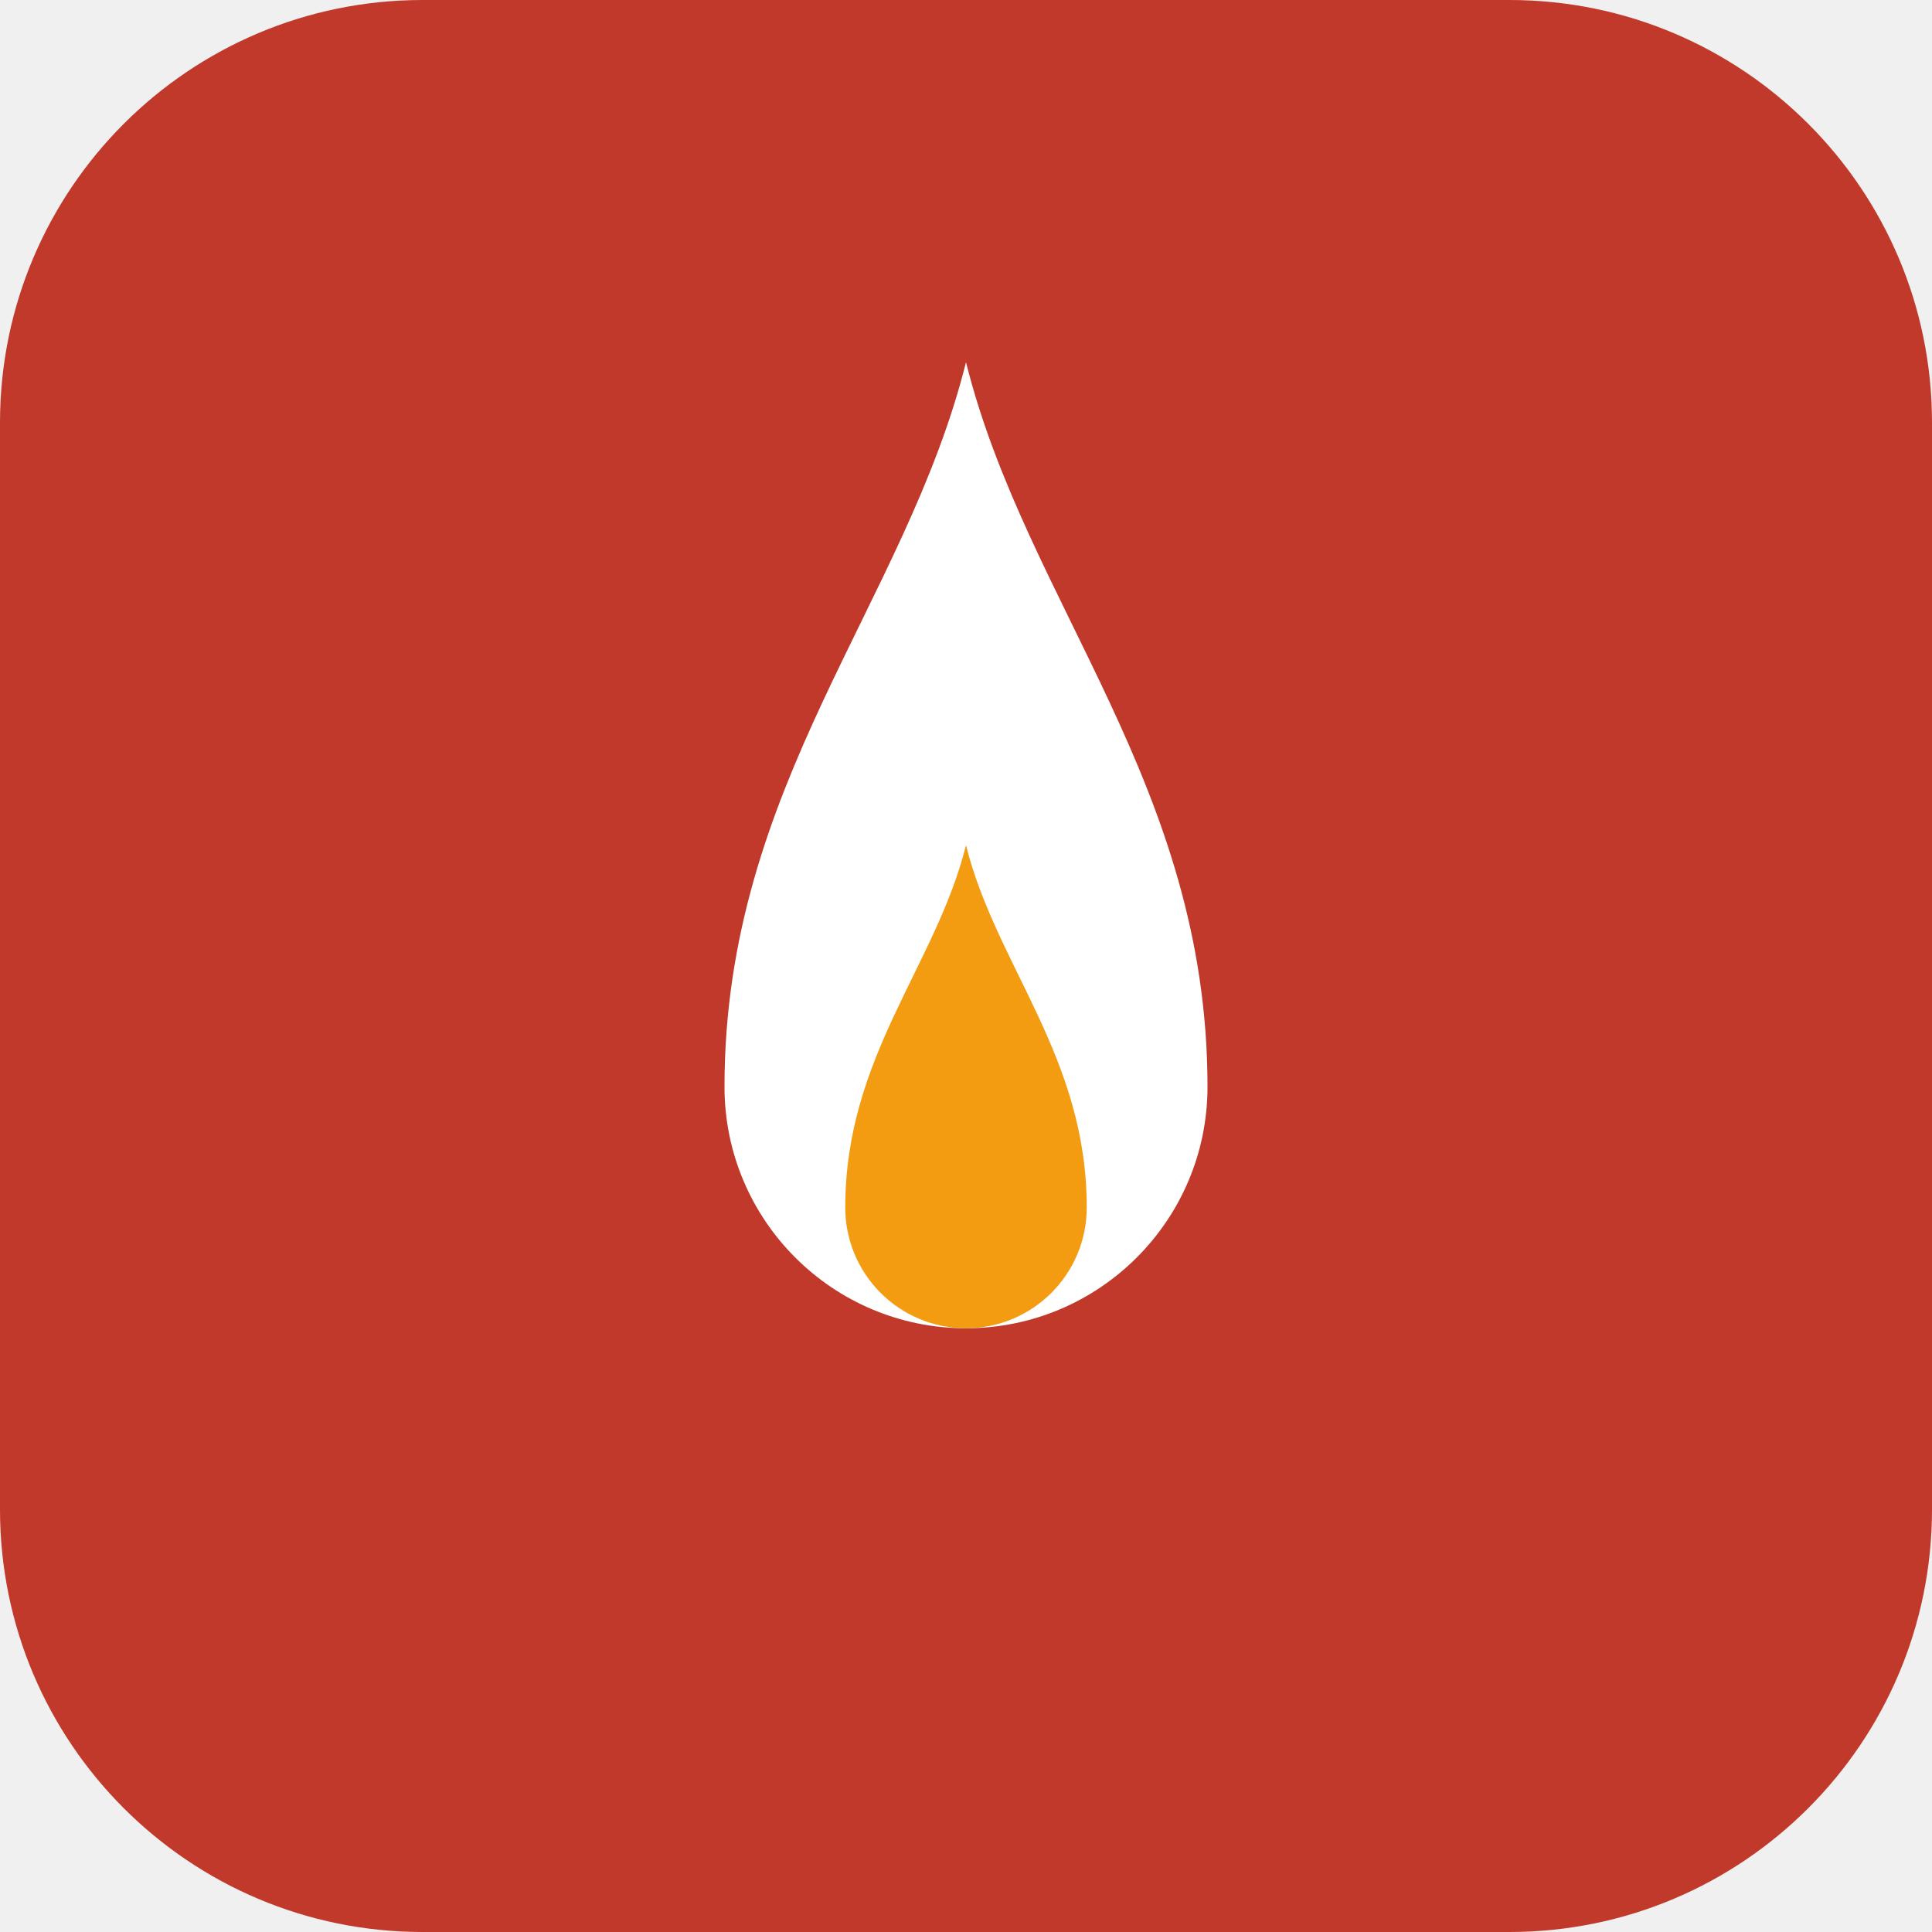
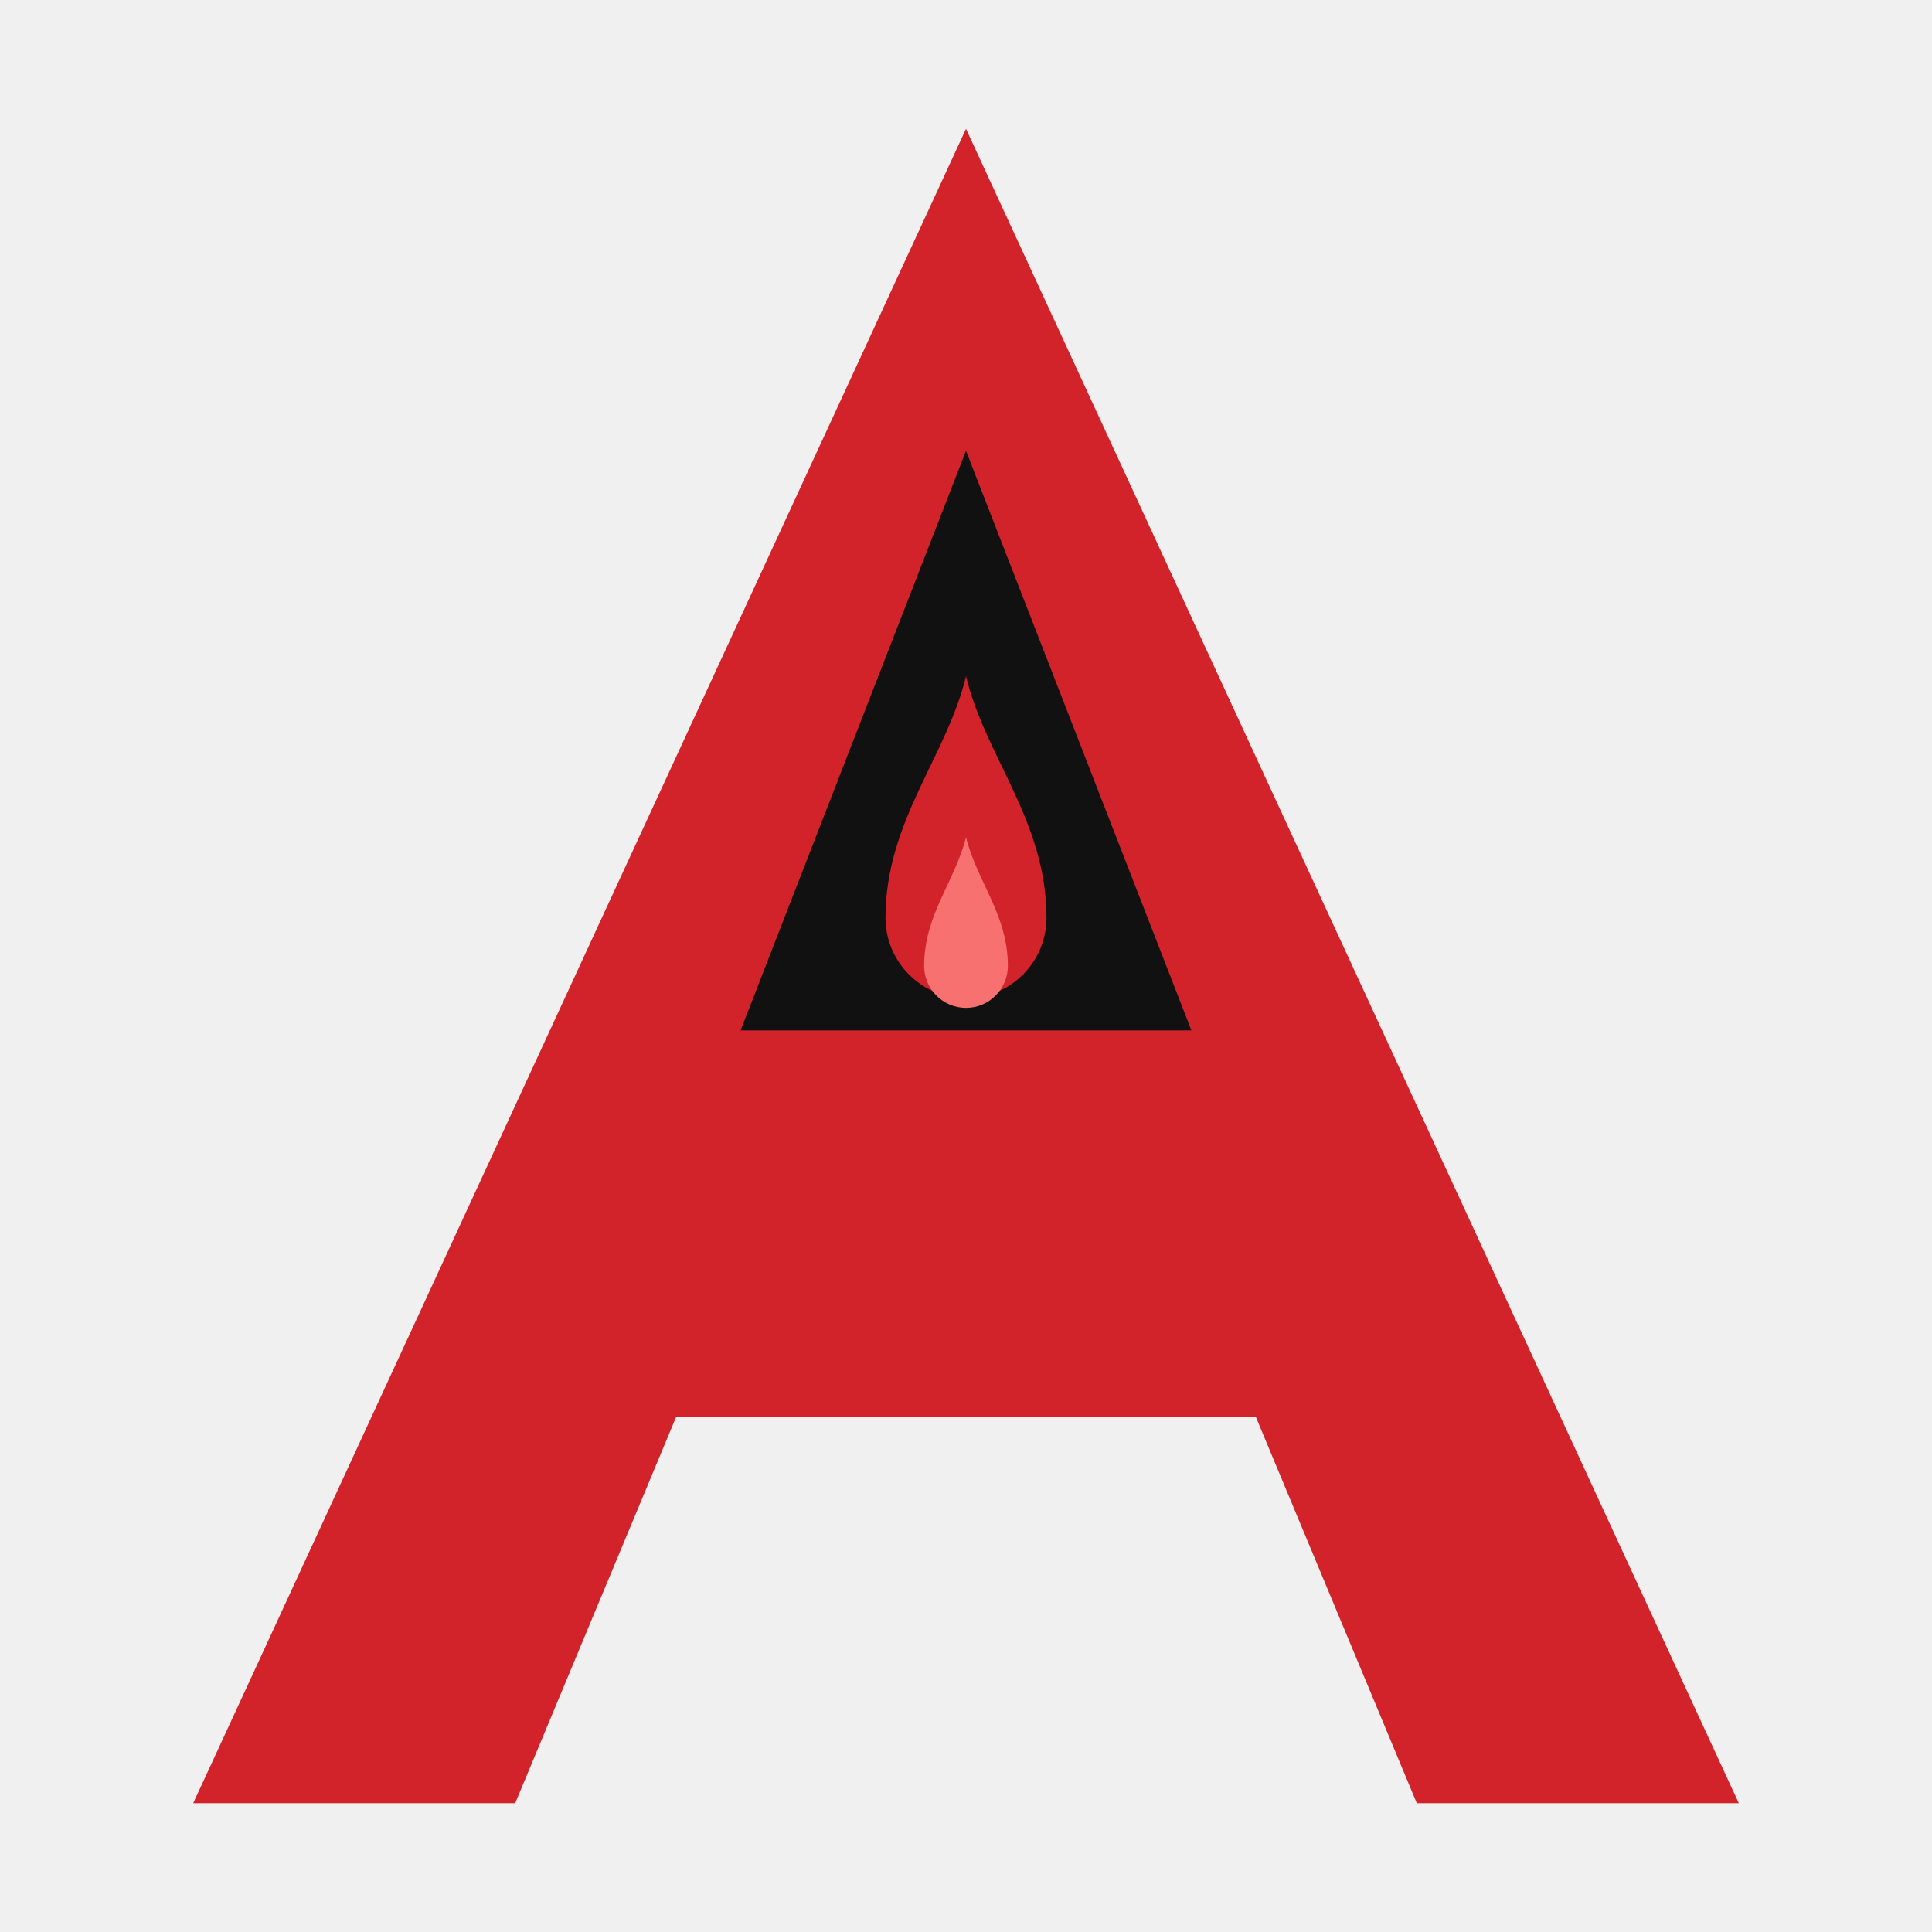
- <svg xmlns="http://www.w3.org/2000/svg" viewBox="0 0 64 64" width="64" height="64">
-   <rect width="64" height="64" rx="14" fill="#C0392B" />
-   <path d="M32 12c-2 8-8 14-8 24a8 8 0 0 0 16 0c0-10-6-16-8-24z" fill="#fff" />
-   <path d="M32 28c-1 4-4 7-4 12a4 4 0 0 0 8 0c0-5-3-8-4-12z" fill="#F39C12" />
+ <svg xmlns="http://www.w3.org/2000/svg" viewBox="0 0 120 120" role="img" aria-label="Armor Fire">
+   <path fill="#d2232a" d="M60 8 L108 112 H88 L78 88 H42 L32 112 H12 Z" />
+   <path fill="#111111" d="M60 28 L74 64 H46 Z" />
+   <path fill="#d2232a" d="M60 42c-1.2 5-5 9-5 15a5 5 0 0 0 10 0c0-6-3.8-10-5-15z" />
+   <path fill="#f87171" d="M60 52c-.7 2.8-2.6 4.8-2.6 8a2.6 2.6 0 0 0 5.2 0c0-3.2-1.9-5.2-2.6-8z" />
</svg>
